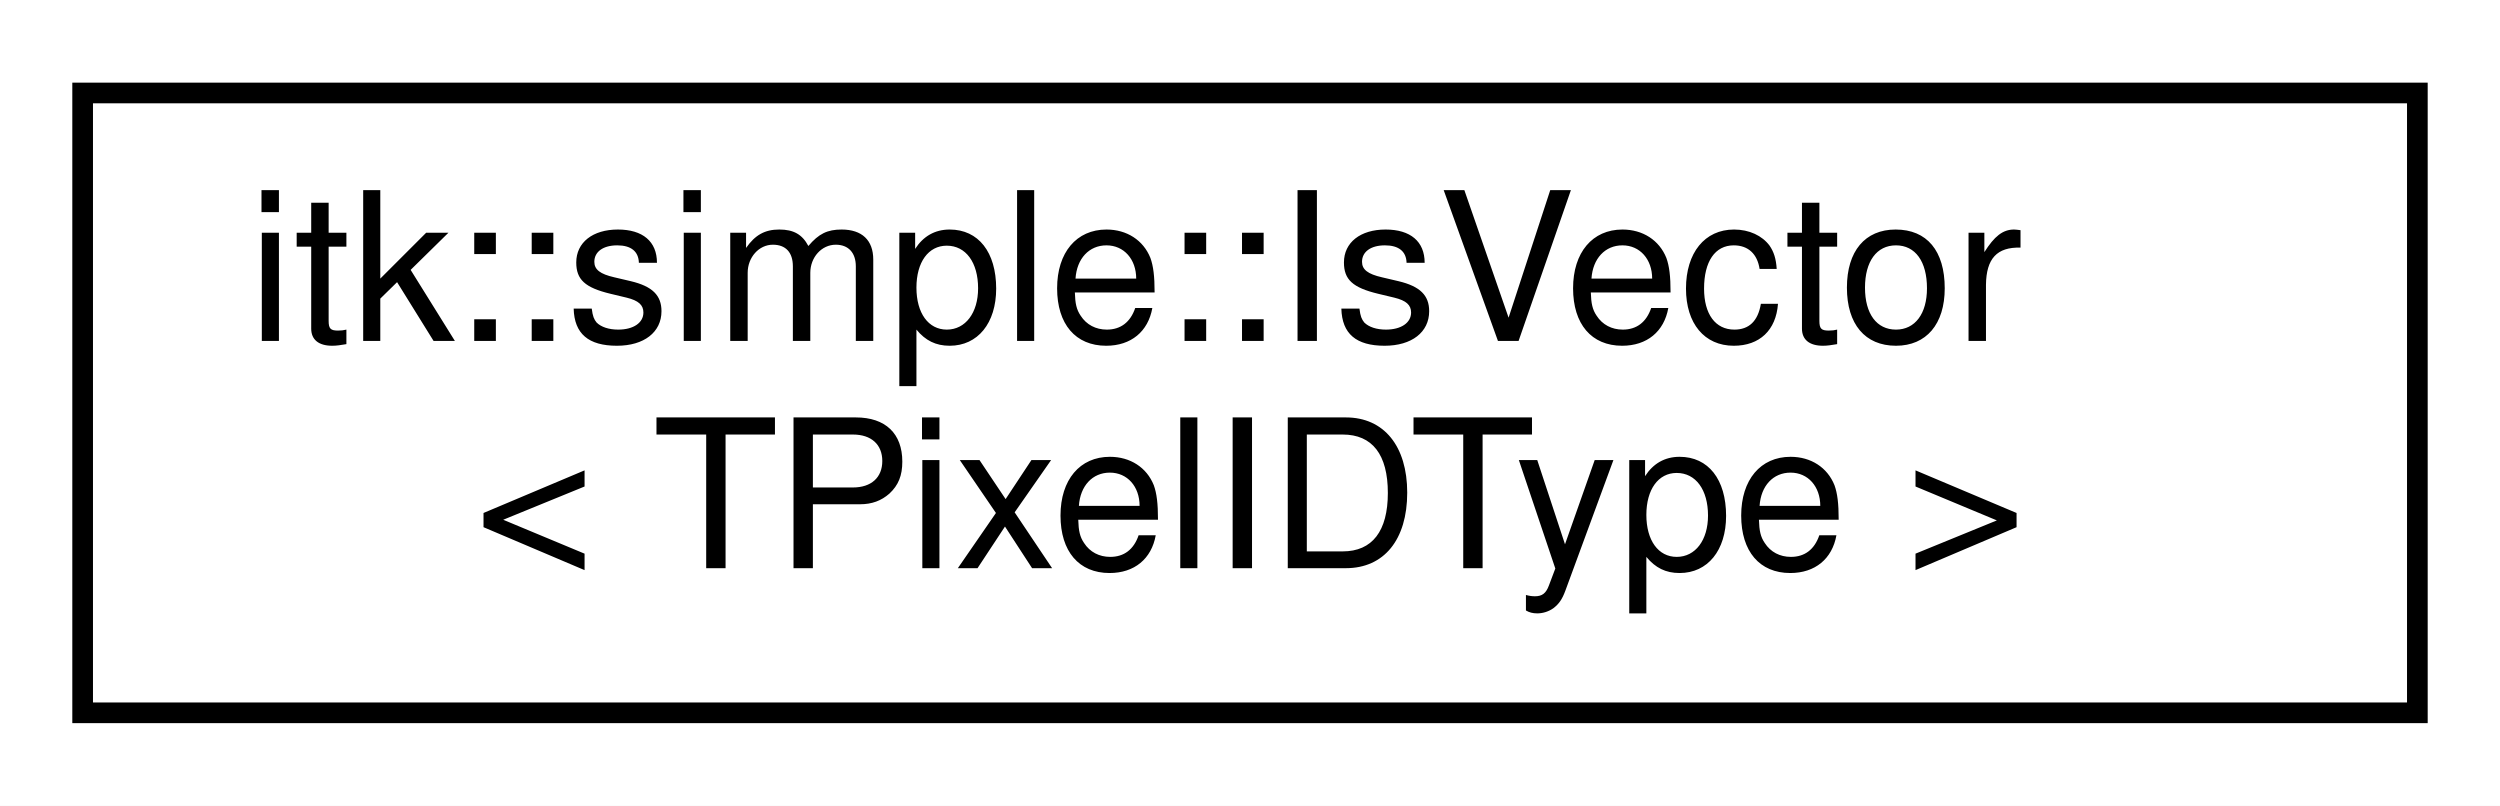
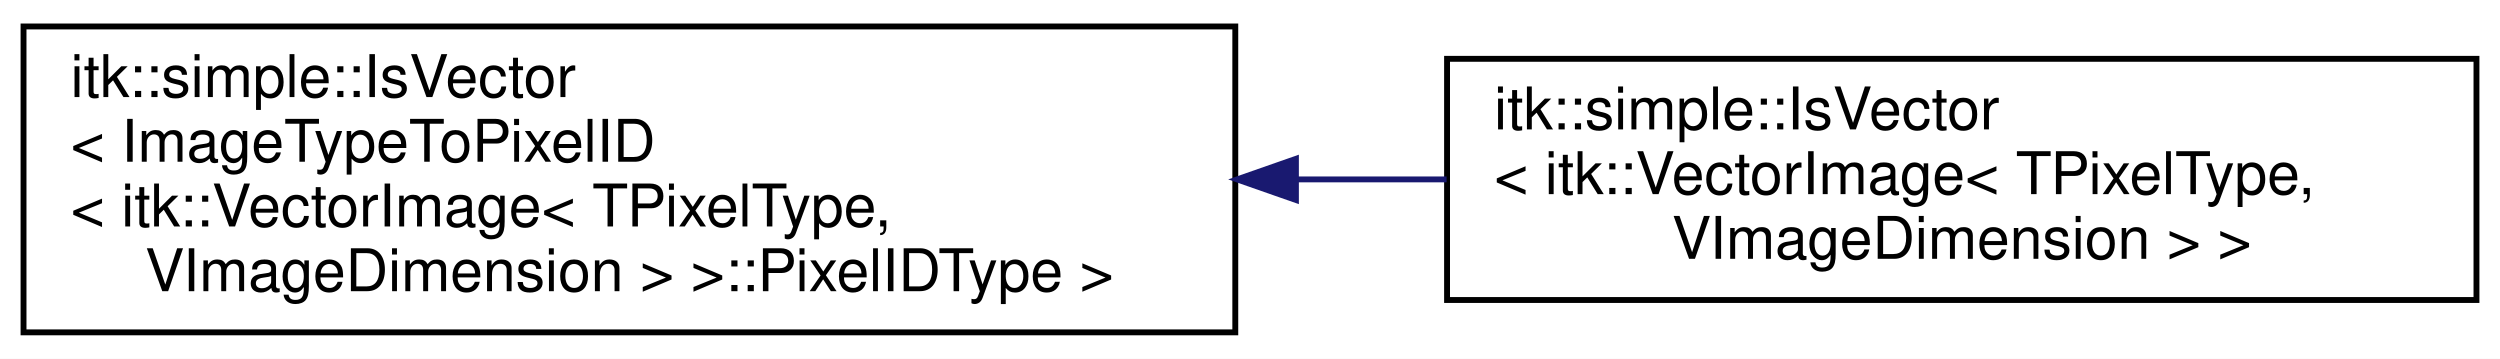
- <svg xmlns="http://www.w3.org/2000/svg" xmlns:xlink="http://www.w3.org/1999/xlink" width="121pt" height="39pt" viewBox="0.00 0.00 121.00 39.00">
-   <g id="graph0" class="graph" transform="scale(1 1) rotate(0) translate(4 35)">
-     <polygon fill="#ffffff" stroke="transparent" points="-4,4 -4,-35 117,-35 117,4 -4,4" />
+ <svg xmlns="http://www.w3.org/2000/svg" xmlns:xlink="http://www.w3.org/1999/xlink" width="425pt" height="61pt" viewBox="0.00 0.00 425.00 61.00">
+   <g id="graph0" class="graph" transform="scale(1 1) rotate(0) translate(4 57)">
+     <polygon fill="#ffffff" stroke="transparent" points="-4,4 -4,-57 421,-57 421,4 -4,4" />
    <g id="node1" class="node">
      <g id="a_node1">
        <a xlink:href="structitk_1_1simple_1_1IsVector.html" target="_top" xlink:title=" ">
-           <polygon fill="#ffffff" stroke="#000000" points="0,-.5 0,-30.5 113,-30.5 113,-.5 0,-.5" />
-           <text text-anchor="start" x="8" y="-18.5" font-family="Helvetica,sans-Serif" font-size="10.00" fill="#000000">itk::simple::IsVector</text>
-           <text text-anchor="middle" x="56.5" y="-7.5" font-family="Helvetica,sans-Serif" font-size="10.00" fill="#000000">&lt; TPixelIDType &gt;</text>
+           <polygon fill="#ffffff" stroke="#000000" points="0,-.5 0,-52.5 206,-52.5 206,-.5 0,-.5" />
+           <text text-anchor="start" x="8" y="-40.5" font-family="Helvetica,sans-Serif" font-size="10.00" fill="#000000">itk::simple::IsVector</text>
+           <text text-anchor="start" x="8" y="-29.5" font-family="Helvetica,sans-Serif" font-size="10.00" fill="#000000">&lt; ImageTypeToPixelID</text>
+           <text text-anchor="start" x="8" y="-18.5" font-family="Helvetica,sans-Serif" font-size="10.00" fill="#000000">&lt; itk::VectorImage&lt; TPixelType,</text>
+           <text text-anchor="middle" x="103" y="-7.5" font-family="Helvetica,sans-Serif" font-size="10.00" fill="#000000"> VImageDimension &gt; &gt;::PixelIDType &gt;</text>
        </a>
      </g>
    </g>
+     <g id="node2" class="node">
+       <g id="a_node2">
+         <a xlink:href="structitk_1_1simple_1_1IsVector_3_01itk_1_1VectorImage_3_01TPixelType_00_01VImageDimension_01_4_01_4.html" target="_top" xlink:title=" ">
+           <polygon fill="#ffffff" stroke="#000000" points="242,-6 242,-47 417,-47 417,-6 242,-6" />
+           <text text-anchor="start" x="250" y="-35" font-family="Helvetica,sans-Serif" font-size="10.00" fill="#000000">itk::simple::IsVector</text>
+           <text text-anchor="start" x="250" y="-24" font-family="Helvetica,sans-Serif" font-size="10.00" fill="#000000">&lt; itk::VectorImage&lt; TPixelType,</text>
+           <text text-anchor="middle" x="329.5" y="-13" font-family="Helvetica,sans-Serif" font-size="10.00" fill="#000000"> VImageDimension &gt; &gt;</text>
+         </a>
+       </g>
+     </g>
+     <g id="edge1" class="edge">
+       <path fill="none" stroke="#191970" d="M216.372,-26.5C224.955,-26.5 233.537,-26.5 241.922,-26.5" />
+       <polygon fill="#191970" stroke="#191970" points="216.308,-23 206.308,-26.5 216.308,-30 216.308,-23" />
+     </g>
  </g>
</svg>
